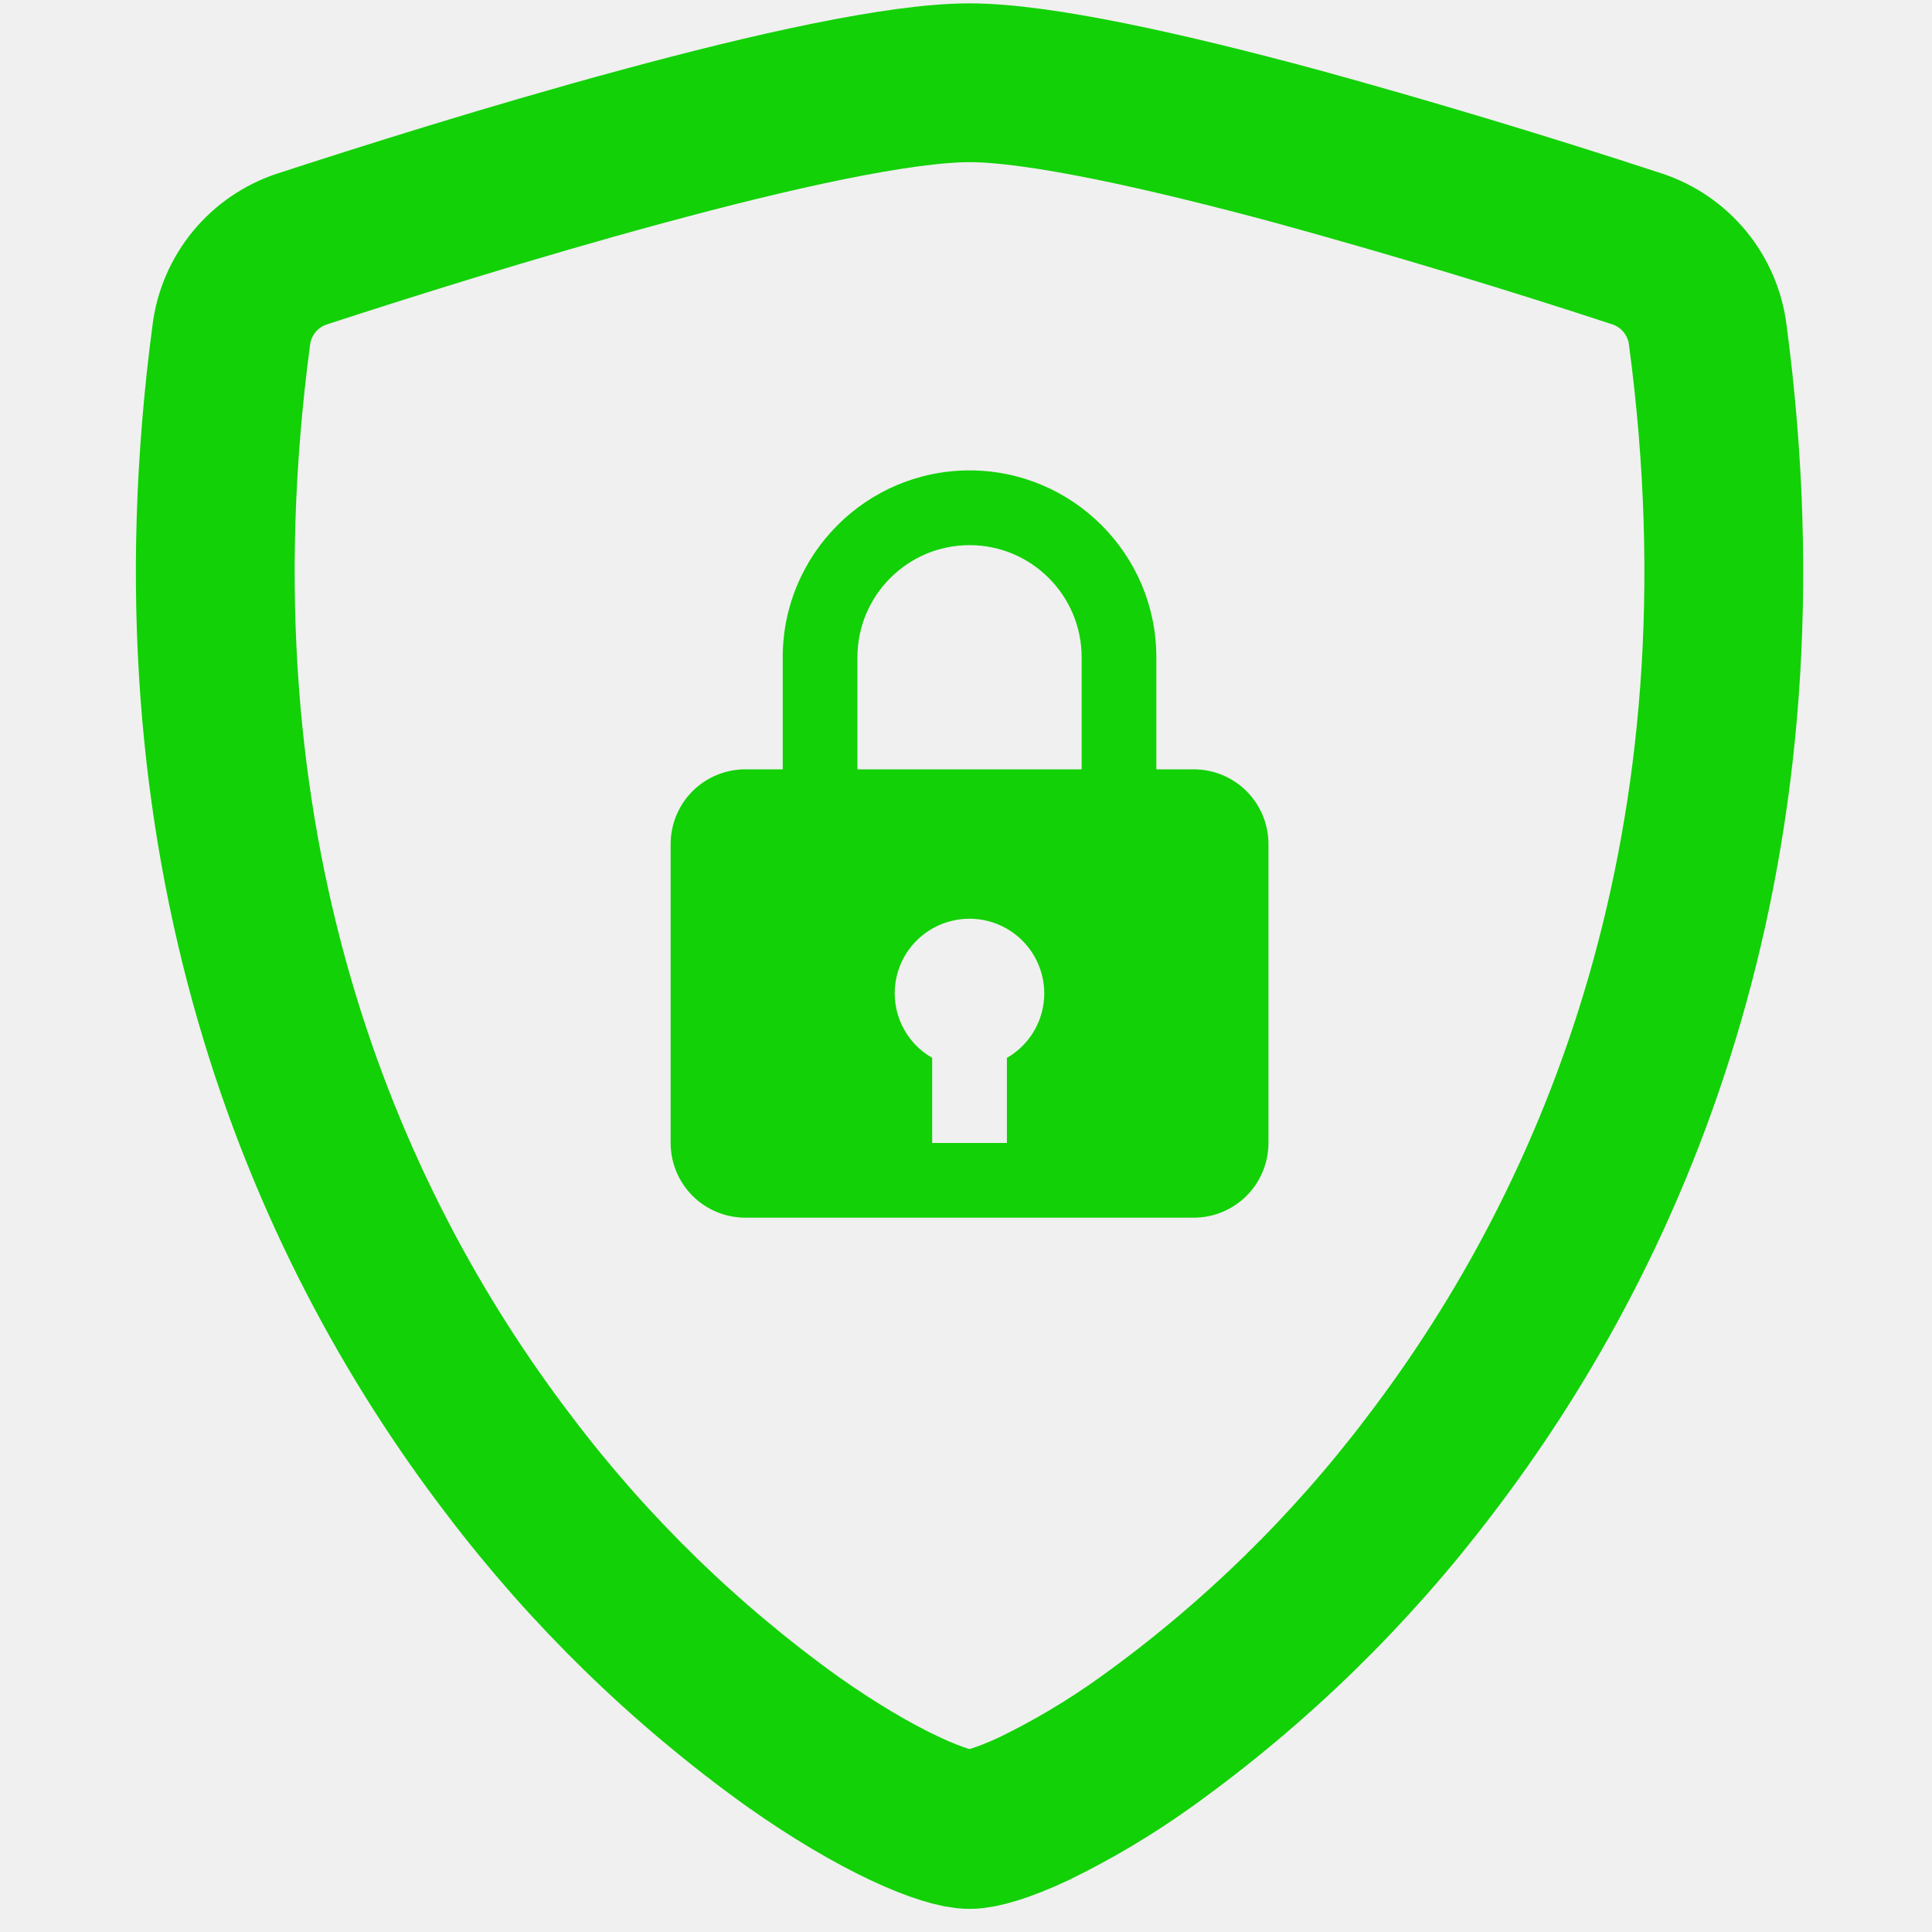
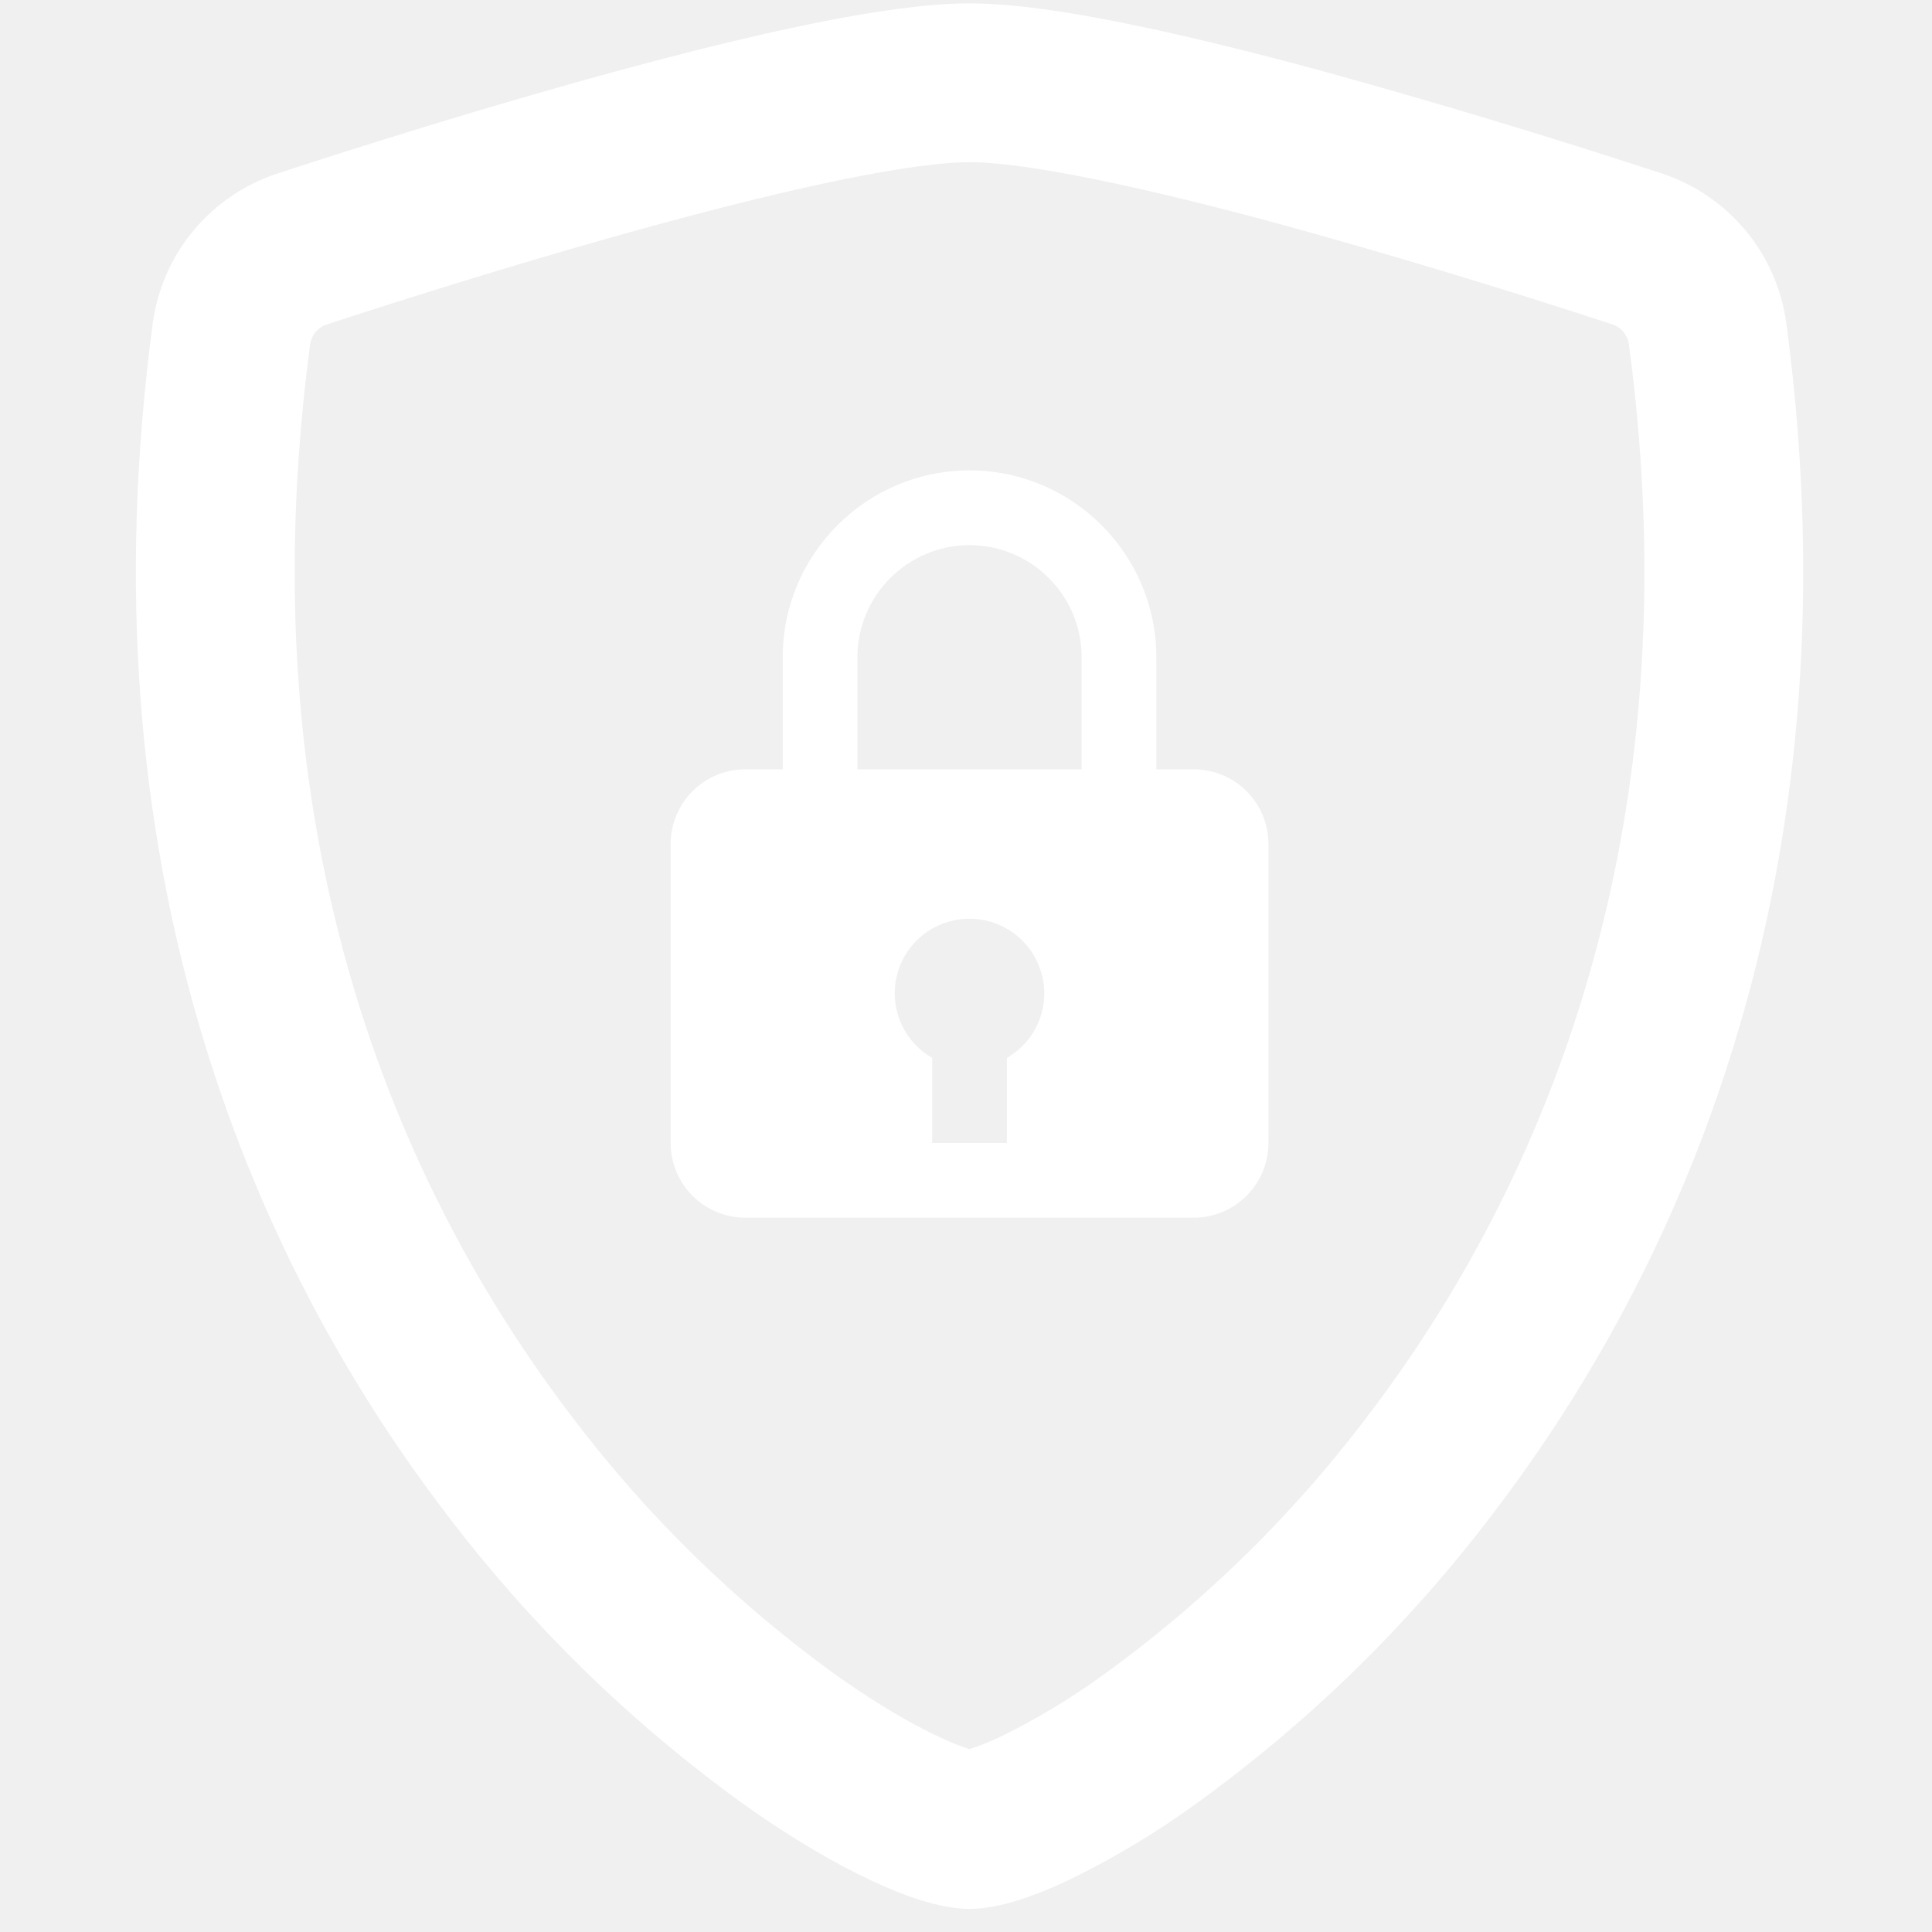
<svg xmlns="http://www.w3.org/2000/svg" width="73" height="73" viewBox="0 0 73 73" fill="none">
  <g clip-path="url(#clip0_402_65)">
-     <path d="M24.24 5.543L24.245 5.542C29.195 4.196 33.996 3.127 36.634 3.127C39.27 3.127 44.066 4.199 49.021 5.537C53.332 6.723 57.613 8.014 61.862 9.407C62.563 9.639 63.185 10.065 63.656 10.634C64.127 11.205 64.428 11.897 64.525 12.63L64.525 12.637C67.091 31.906 61.149 46.053 54.023 55.374L54.016 55.384C50.995 59.37 47.393 62.88 43.33 65.798L43.33 65.798C41.985 66.765 40.56 67.615 39.071 68.34C37.868 68.903 37.039 69.127 36.634 69.127C36.225 69.127 35.384 68.9 34.182 68.333L34.18 68.332C33 67.777 31.544 66.934 29.928 65.791C25.869 62.875 22.27 59.367 19.252 55.384L19.244 55.374C12.118 46.053 6.177 31.906 8.742 12.637L8.743 12.631C8.839 11.898 9.14 11.207 9.611 10.637C10.082 10.069 10.703 9.644 11.403 9.412C14.345 8.451 19.321 6.873 24.24 5.543Z" stroke="#12D106" stroke-width="6" />
-     <path d="M36.634 17.774C32.741 17.774 29.575 20.941 29.575 24.833V29.069H28.163C27.414 29.069 26.696 29.366 26.166 29.895C25.637 30.425 25.34 31.143 25.34 31.892V43.186C25.34 43.935 25.637 44.653 26.166 45.183C26.696 45.712 27.414 46.01 28.163 46.01H45.104C45.853 46.01 46.571 45.712 47.101 45.183C47.63 44.653 47.928 43.935 47.928 43.186V31.892C47.928 31.143 47.63 30.425 47.101 29.895C46.571 29.366 45.853 29.069 45.104 29.069H43.692V24.833C43.692 20.941 40.526 17.774 36.634 17.774ZM32.398 24.833C32.398 22.498 34.298 20.598 36.634 20.598C38.969 20.598 40.869 22.498 40.869 24.833V29.069H32.398V24.833ZM38.045 39.972V43.186H35.222V39.972C34.728 39.689 34.332 39.263 34.085 38.751C33.838 38.239 33.753 37.663 33.839 37.101C33.926 36.539 34.181 36.016 34.571 35.602C34.96 35.188 35.467 34.901 36.022 34.781C36.435 34.689 36.863 34.692 37.275 34.788C37.687 34.884 38.072 35.072 38.401 35.336C38.731 35.601 38.997 35.936 39.179 36.318C39.362 36.699 39.457 37.116 39.457 37.539C39.456 38.033 39.325 38.518 39.078 38.945C38.83 39.372 38.474 39.726 38.045 39.972Z" fill="#12D106" />
+     <path d="M24.24 5.543L24.245 5.542C29.195 4.196 33.996 3.127 36.634 3.127C39.27 3.127 44.066 4.199 49.021 5.537C53.332 6.723 57.613 8.014 61.862 9.407C62.563 9.639 63.185 10.065 63.656 10.634C64.127 11.205 64.428 11.897 64.525 12.63L64.525 12.637C67.091 31.906 61.149 46.053 54.023 55.374L54.016 55.384C50.995 59.37 47.393 62.88 43.33 65.798L43.33 65.798C41.985 66.765 40.56 67.615 39.071 68.34C37.868 68.903 37.039 69.127 36.634 69.127C36.225 69.127 35.384 68.9 34.182 68.333L34.18 68.332C33 67.777 31.544 66.934 29.928 65.791C25.869 62.875 22.27 59.367 19.252 55.384L19.244 55.374C12.118 46.053 6.177 31.906 8.742 12.637L8.743 12.631C8.839 11.898 9.14 11.207 9.611 10.637C10.082 10.069 10.703 9.644 11.403 9.412C14.345 8.451 19.321 6.873 24.24 5.543Z" stroke="#ffffff" stroke-width="6" />
+     <path d="M36.634 17.774C32.741 17.774 29.575 20.941 29.575 24.833V29.069H28.163C27.414 29.069 26.696 29.366 26.166 29.895C25.637 30.425 25.34 31.143 25.34 31.892V43.186C25.34 43.935 25.637 44.653 26.166 45.183C26.696 45.712 27.414 46.01 28.163 46.01H45.104C45.853 46.01 46.571 45.712 47.101 45.183C47.63 44.653 47.928 43.935 47.928 43.186V31.892C47.928 31.143 47.63 30.425 47.101 29.895C46.571 29.366 45.853 29.069 45.104 29.069H43.692V24.833C43.692 20.941 40.526 17.774 36.634 17.774ZM32.398 24.833C32.398 22.498 34.298 20.598 36.634 20.598C38.969 20.598 40.869 22.498 40.869 24.833V29.069H32.398V24.833ZM38.045 39.972V43.186H35.222V39.972C34.728 39.689 34.332 39.263 34.085 38.751C33.838 38.239 33.753 37.663 33.839 37.101C33.926 36.539 34.181 36.016 34.571 35.602C34.96 35.188 35.467 34.901 36.022 34.781C36.435 34.689 36.863 34.692 37.275 34.788C37.687 34.884 38.072 35.072 38.401 35.336C38.731 35.601 38.997 35.936 39.179 36.318C39.362 36.699 39.457 37.116 39.457 37.539C39.456 38.033 39.325 38.518 39.078 38.945C38.83 39.372 38.474 39.726 38.045 39.972Z" fill="#ffffff" />
  </g>
  <defs>
    <clipPath id="clip0_402_65">
      <rect width="72" height="72" fill="white" transform="translate(0.633606 0.126953)" />
    </clipPath>
  </defs>
</svg>
